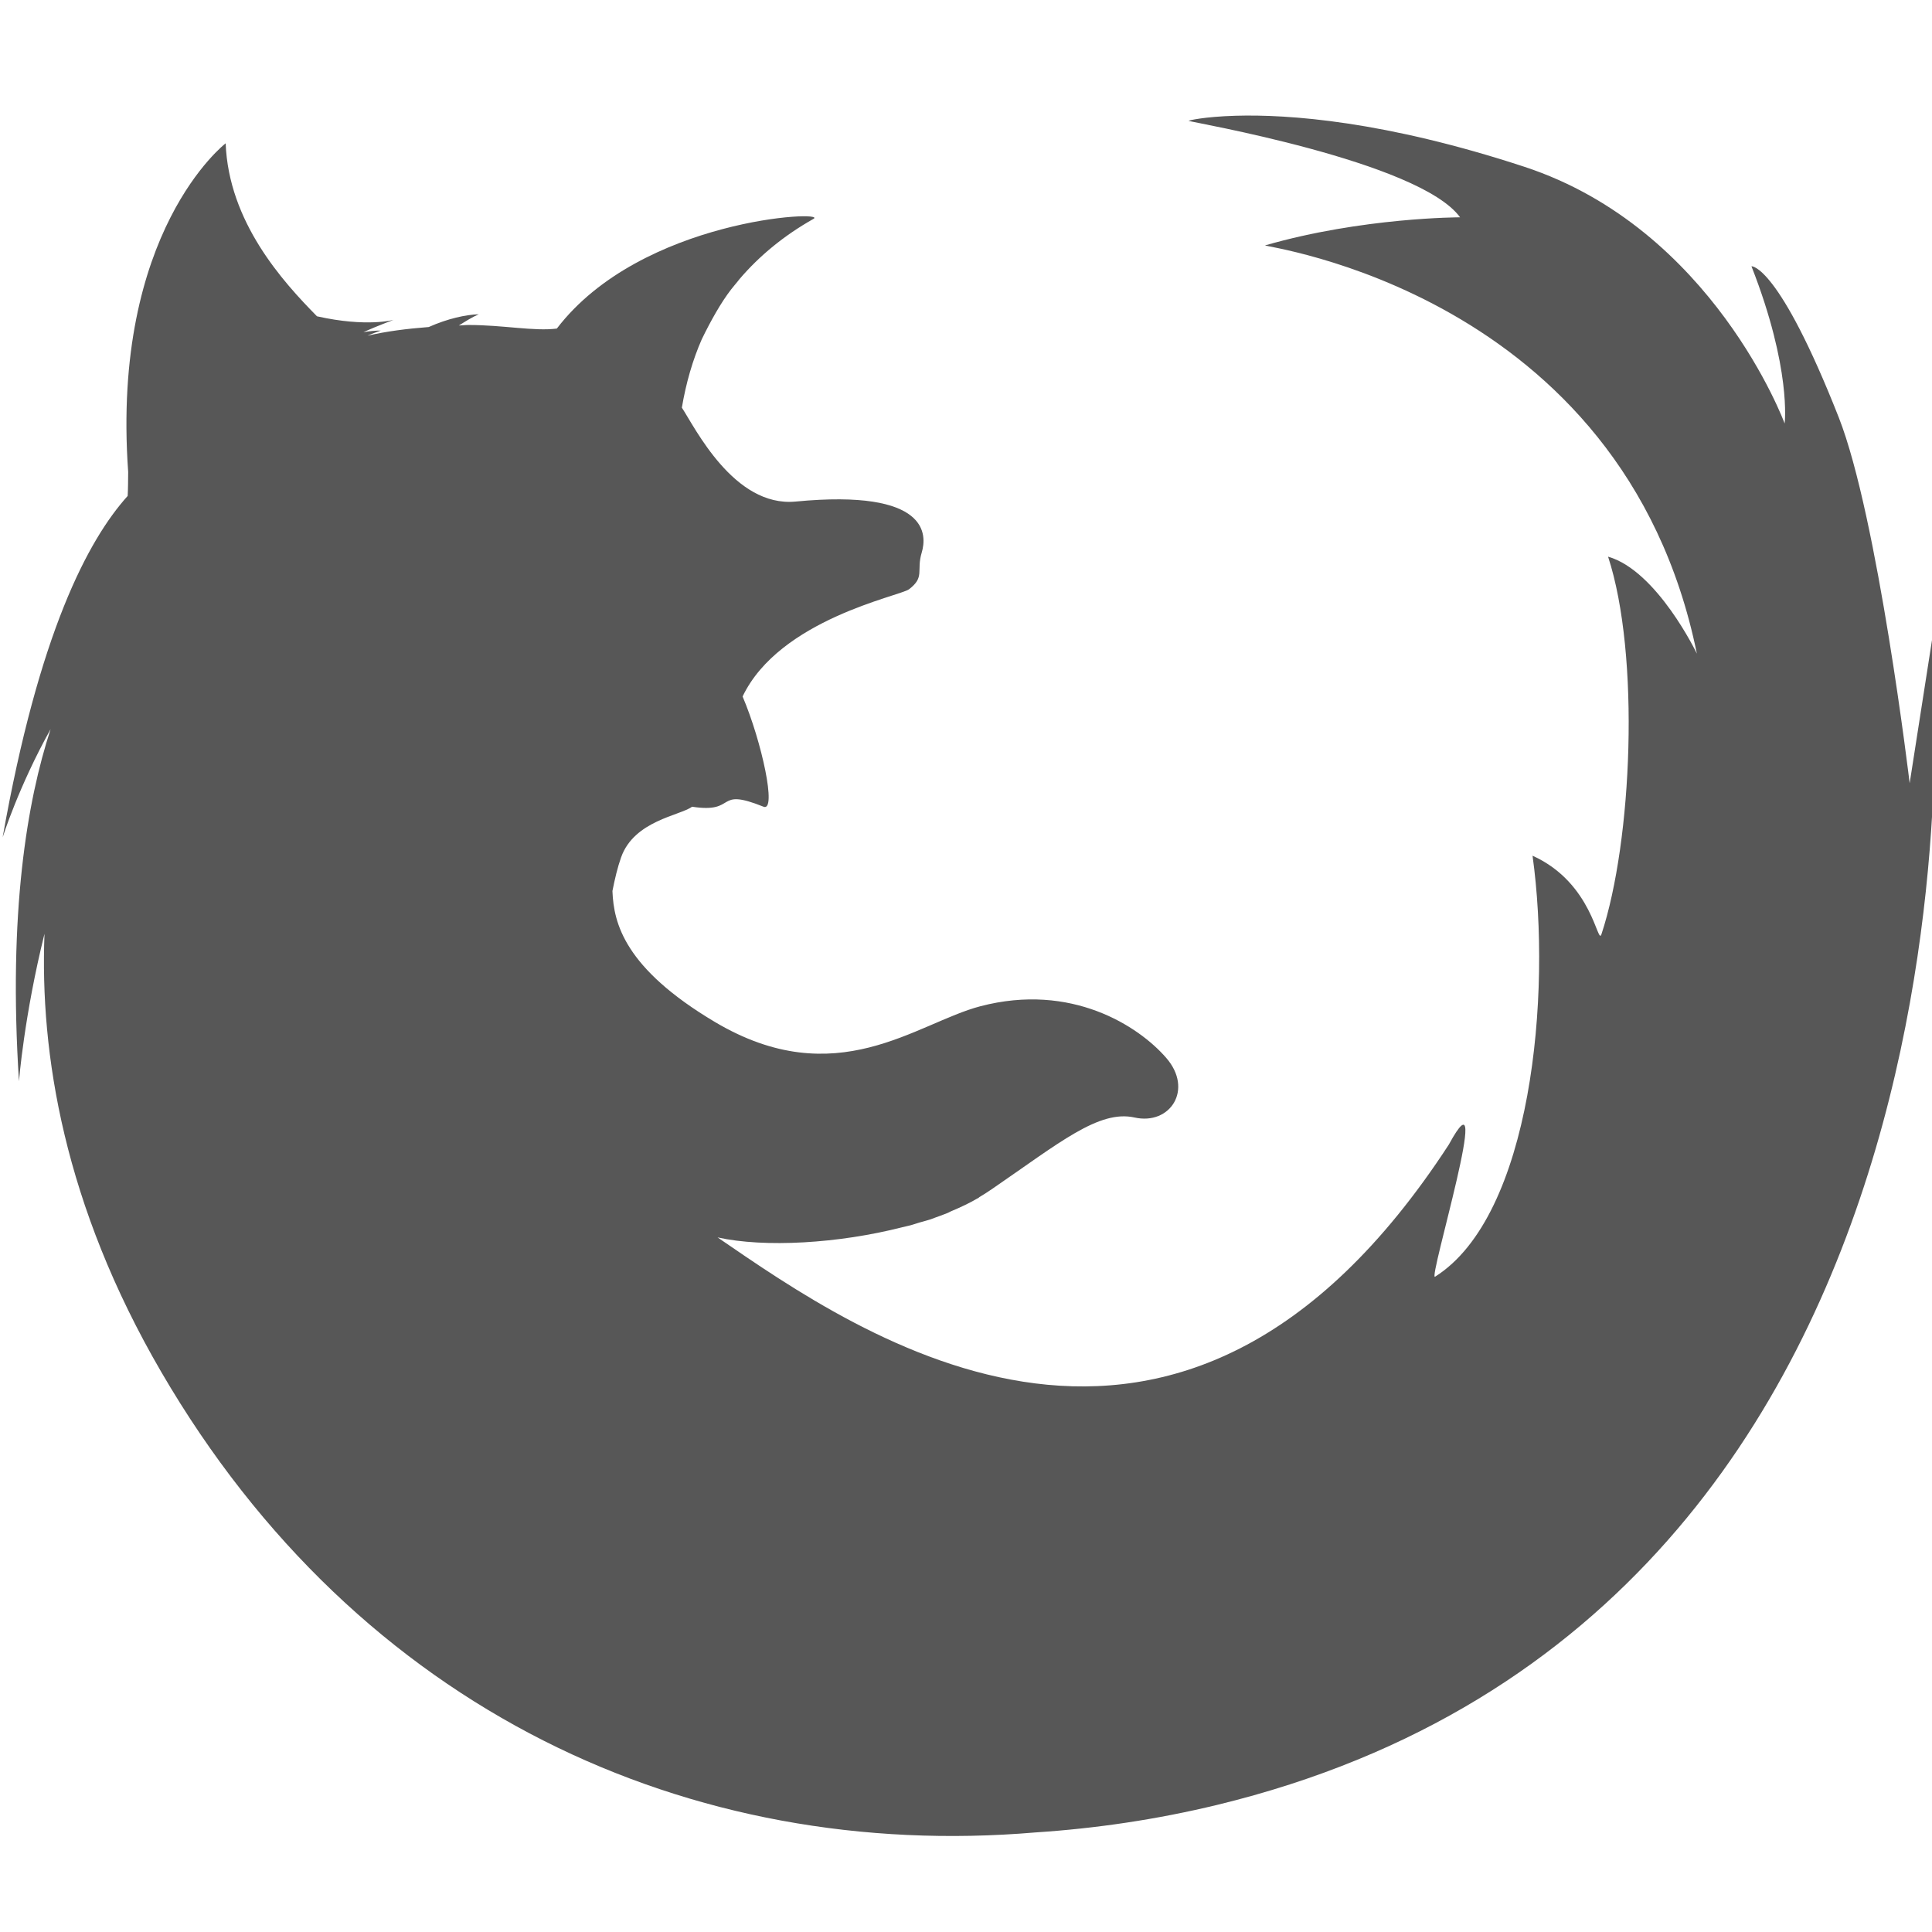
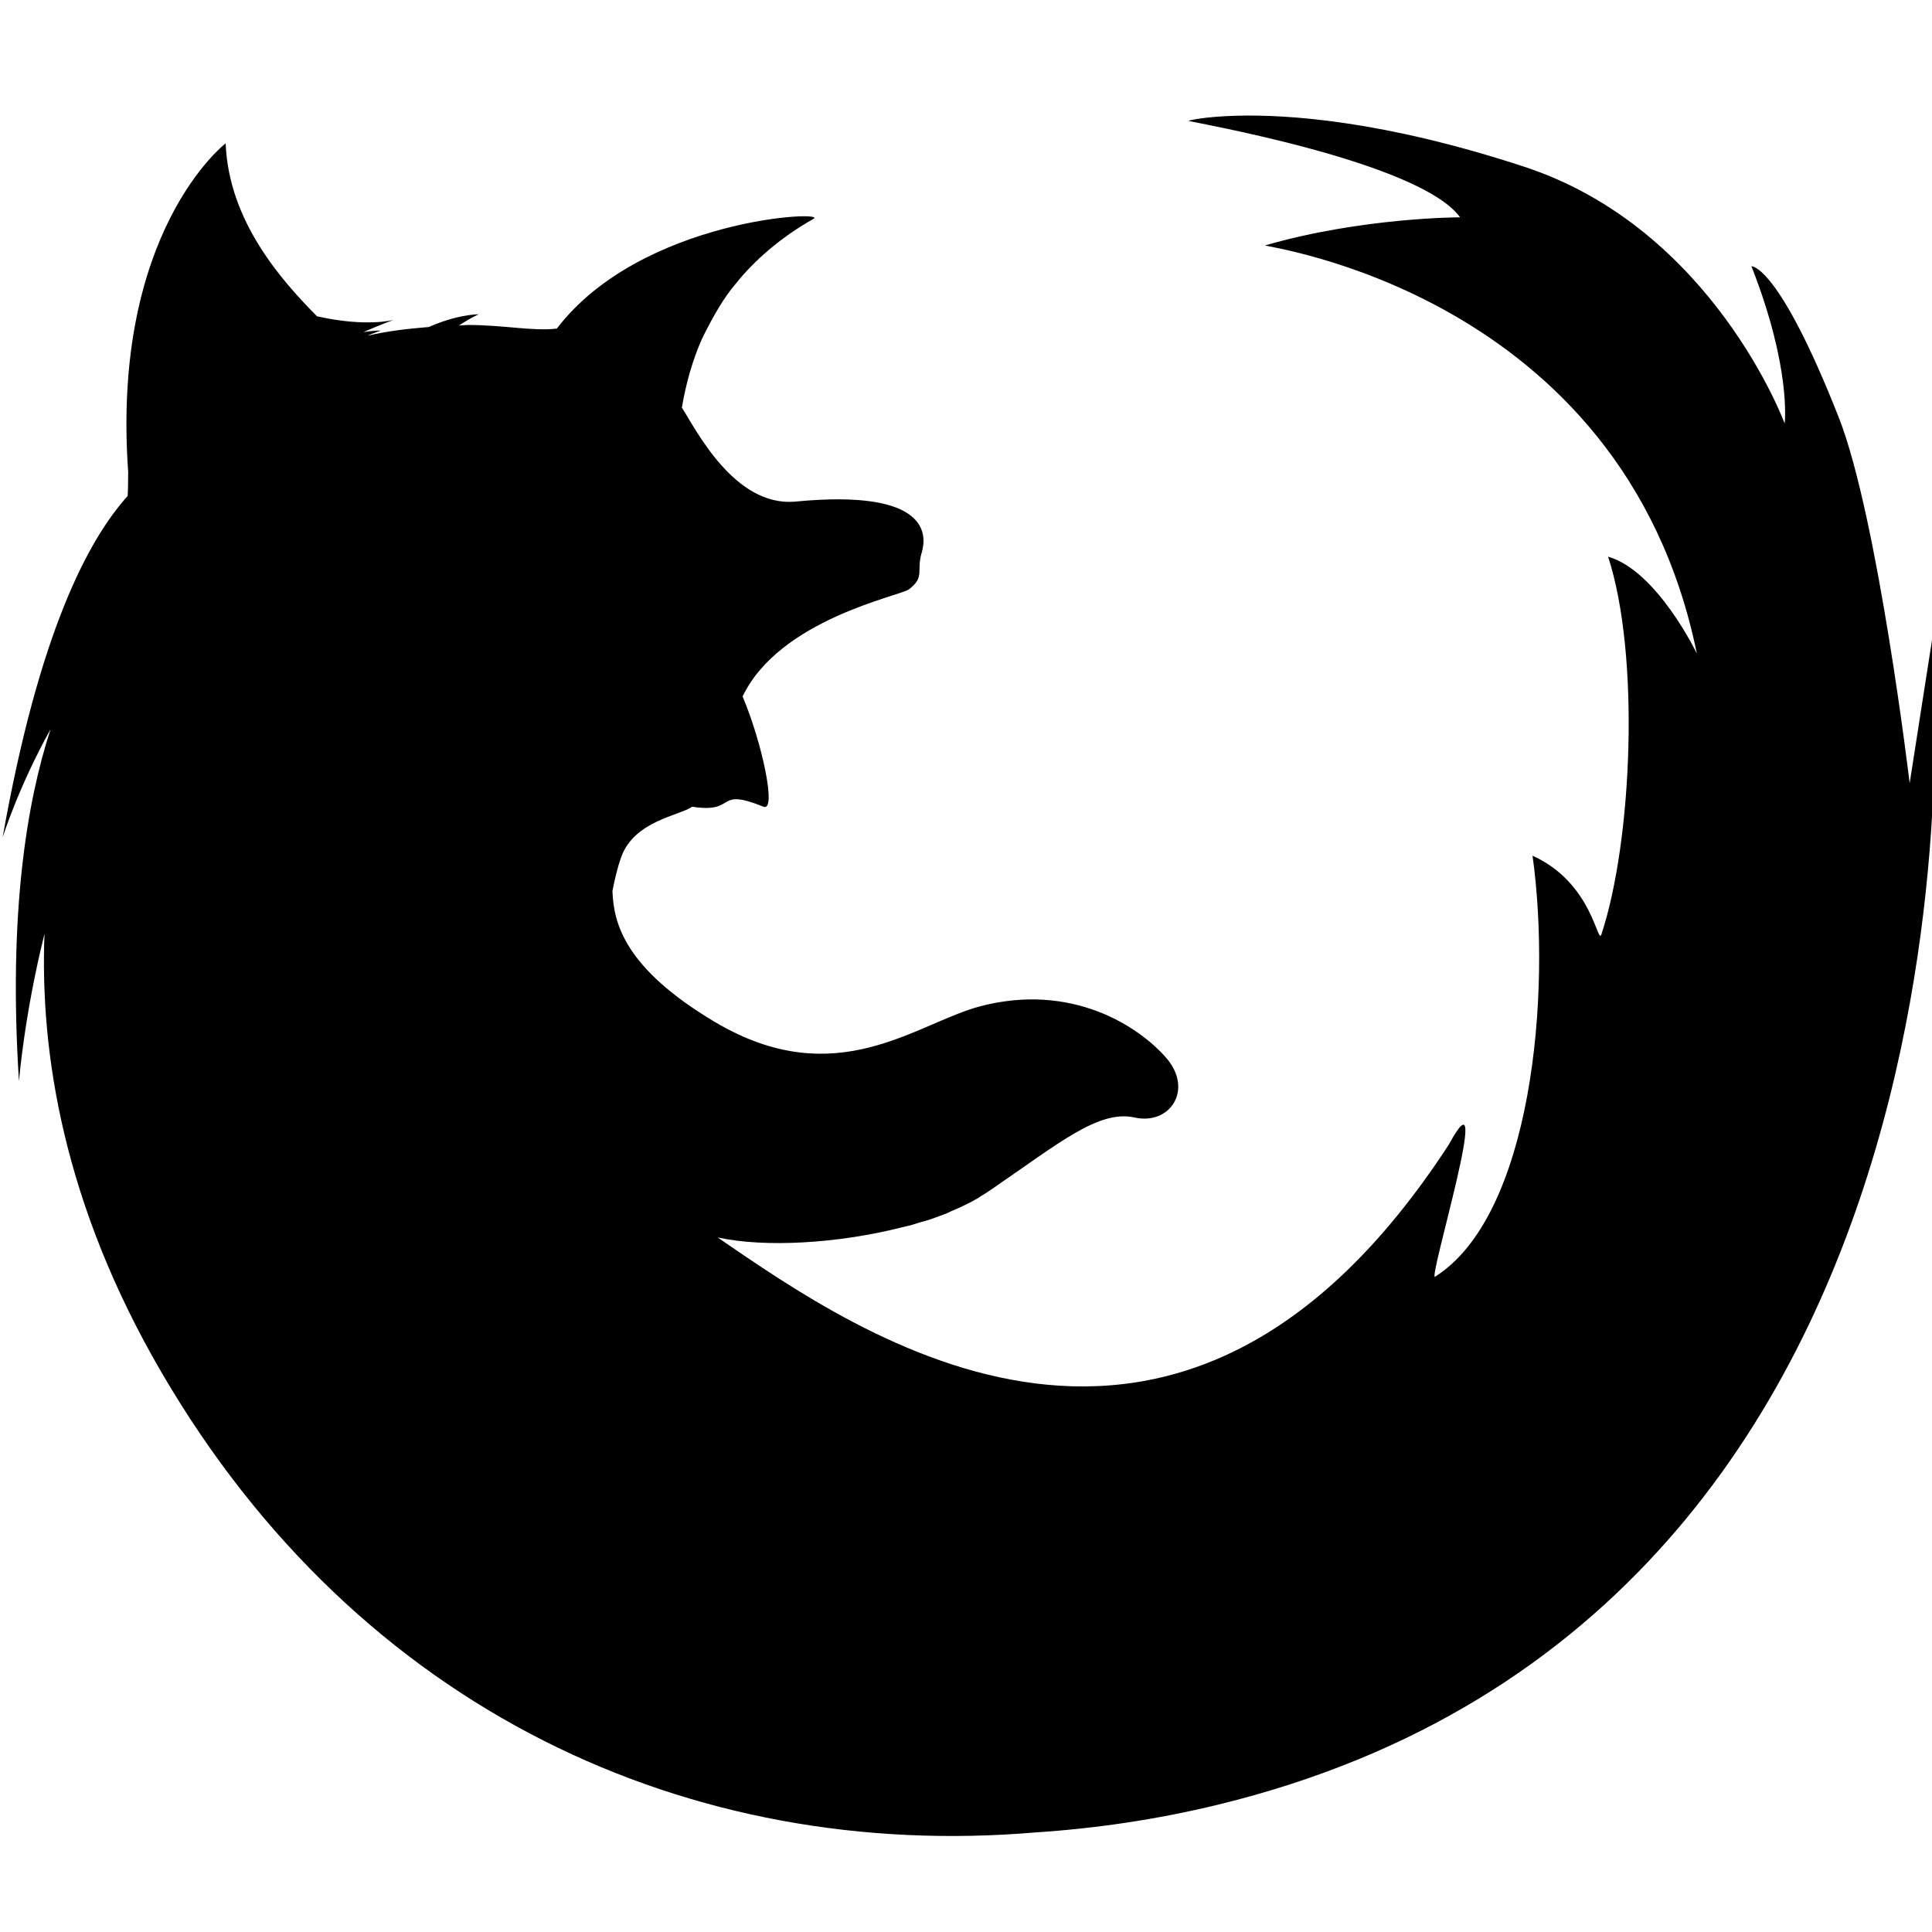
<svg xmlns="http://www.w3.org/2000/svg" width="128" height="128" id="svg2783" version="1.0">
  <defs id="defs2785">
    </defs>
  <g id="layer1">
-     <path style="opacity:0.66;fill:#000000" d="M 81.858,7.669 C 79.761,7.731 78.727,7.983 78.748,8.007 C 78.804,8.075 94.034,10.677 96.734,14.397 C 96.734,14.397 90.261,14.397 83.819,16.257 C 83.528,16.341 107.516,19.278 112.422,43.304 C 112.422,43.304 109.79,37.812 106.539,36.88 C 108.675,43.401 108.135,55.749 106.099,61.899 C 105.835,62.688 105.547,58.504 101.535,56.693 C 102.818,65.923 101.468,80.554 95.078,84.585 C 94.578,84.898 99.09,70.118 95.99,75.829 C 78.071,103.371 56.962,88.435 47.542,81.982 C 50.657,82.672 55.566,82.387 59.781,81.306 C 59.976,81.257 60.164,81.223 60.356,81.17 C 60.54,81.119 60.716,81.056 60.897,81.001 C 61.136,80.929 61.374,80.878 61.607,80.799 C 61.733,80.756 61.854,80.707 61.978,80.663 C 62.257,80.562 62.522,80.47 62.79,80.359 C 62.862,80.33 62.921,80.287 62.993,80.258 C 63.667,79.977 64.29,79.679 64.852,79.345 C 64.866,79.337 64.872,79.319 64.886,79.311 C 65.178,79.14 65.462,78.955 65.731,78.77 C 70.175,75.725 72.802,73.513 75.164,74.037 C 77.524,74.566 79.093,72.184 77.26,70.081 C 75.424,67.972 70.982,65.09 64.954,66.666 C 60.701,67.781 55.416,72.485 47.373,67.714 C 41.37,64.147 40.662,61.161 40.577,59.059 C 40.577,59.047 40.578,59.037 40.577,59.025 C 40.733,58.234 40.913,57.465 41.152,56.794 C 42.021,54.359 45.06,54.036 45.851,53.447 C 48.902,53.919 47.304,52.124 50.585,53.447 C 51.481,53.809 50.47,49.13 49.199,46.144 C 51.65,41.02 59.626,39.492 60.22,39.044 C 61.295,38.229 60.698,37.838 61.066,36.61 C 61.408,35.468 61.611,32.376 52.715,33.229 C 48.619,33.623 46.028,28.299 45.175,27.008 C 45.453,25.364 45.892,23.852 46.494,22.478 C 47.104,21.225 47.757,20.065 48.421,19.198 C 48.629,18.926 48.831,18.71 48.996,18.488 C 50.321,16.939 51.943,15.603 53.898,14.499 C 54.919,13.921 42.481,14.462 36.892,21.768 C 35.391,21.962 33.343,21.531 31.043,21.531 C 30.818,21.531 30.618,21.561 30.401,21.565 C 30.838,21.293 31.26,21.02 31.719,20.821 C 30.856,20.848 29.662,21.107 28.406,21.666 C 26.921,21.782 25.601,21.951 24.349,22.241 C 24.64,22.108 24.942,22.006 25.228,21.903 C 24.909,21.893 24.516,21.938 24.078,22.004 C 24.996,21.593 26.073,21.193 26.073,21.193 C 26.073,21.193 24.306,21.695 21.002,20.956 C 18.721,18.643 15.15,14.706 14.95,9.495 C 14.95,9.495 7.356,15.325 8.492,31.268 C 8.486,31.848 8.486,32.37 8.459,32.857 C 5.819,35.788 2.571,41.95 0.175,55.475 C 0.175,55.475 1.239,52.098 3.353,48.308 C 1.793,53.071 0.539,60.481 1.257,71.636 C 1.257,71.636 1.597,67.304 2.948,61.865 C 2.636,69.774 4.231,79.82 10.69,90.907 C 23.792,113.403 45.791,123.339 68.605,121.403 C 72.598,121.141 76.629,120.55 80.641,119.578 C 133.799,106.688 128.008,42.358 128.008,42.358 L 126.52,51.892 C 126.52,51.892 124.415,34.249 121.821,27.651 C 117.836,17.537 116.05,17.63 116.039,17.643 C 118.704,24.436 118.237,28.056 118.237,28.056 C 118.237,28.056 113.489,15.157 100.994,11.05 C 91.749,8.013 85.353,7.566 81.858,7.669 z" id="path159" />
+     <path style="opacity:1;fill:#000000" d="M 81.858,7.669 C 79.761,7.731 78.727,7.983 78.748,8.007 C 78.804,8.075 94.034,10.677 96.734,14.397 C 96.734,14.397 90.261,14.397 83.819,16.257 C 83.528,16.341 107.516,19.278 112.422,43.304 C 112.422,43.304 109.79,37.812 106.539,36.88 C 108.675,43.401 108.135,55.749 106.099,61.899 C 105.835,62.688 105.547,58.504 101.535,56.693 C 102.818,65.923 101.468,80.554 95.078,84.585 C 94.578,84.898 99.09,70.118 95.99,75.829 C 78.071,103.371 56.962,88.435 47.542,81.982 C 50.657,82.672 55.566,82.387 59.781,81.306 C 59.976,81.257 60.164,81.223 60.356,81.17 C 60.54,81.119 60.716,81.056 60.897,81.001 C 61.136,80.929 61.374,80.878 61.607,80.799 C 61.733,80.756 61.854,80.707 61.978,80.663 C 62.257,80.562 62.522,80.47 62.79,80.359 C 62.862,80.33 62.921,80.287 62.993,80.258 C 63.667,79.977 64.29,79.679 64.852,79.345 C 64.866,79.337 64.872,79.319 64.886,79.311 C 65.178,79.14 65.462,78.955 65.731,78.77 C 70.175,75.725 72.802,73.513 75.164,74.037 C 77.524,74.566 79.093,72.184 77.26,70.081 C 75.424,67.972 70.982,65.09 64.954,66.666 C 60.701,67.781 55.416,72.485 47.373,67.714 C 41.37,64.147 40.662,61.161 40.577,59.059 C 40.577,59.047 40.578,59.037 40.577,59.025 C 40.733,58.234 40.913,57.465 41.152,56.794 C 42.021,54.359 45.06,54.036 45.851,53.447 C 48.902,53.919 47.304,52.124 50.585,53.447 C 51.481,53.809 50.47,49.13 49.199,46.144 C 51.65,41.02 59.626,39.492 60.22,39.044 C 61.295,38.229 60.698,37.838 61.066,36.61 C 61.408,35.468 61.611,32.376 52.715,33.229 C 48.619,33.623 46.028,28.299 45.175,27.008 C 45.453,25.364 45.892,23.852 46.494,22.478 C 47.104,21.225 47.757,20.065 48.421,19.198 C 48.629,18.926 48.831,18.71 48.996,18.488 C 50.321,16.939 51.943,15.603 53.898,14.499 C 54.919,13.921 42.481,14.462 36.892,21.768 C 35.391,21.962 33.343,21.531 31.043,21.531 C 30.818,21.531 30.618,21.561 30.401,21.565 C 30.838,21.293 31.26,21.02 31.719,20.821 C 30.856,20.848 29.662,21.107 28.406,21.666 C 26.921,21.782 25.601,21.951 24.349,22.241 C 24.64,22.108 24.942,22.006 25.228,21.903 C 24.909,21.893 24.516,21.938 24.078,22.004 C 24.996,21.593 26.073,21.193 26.073,21.193 C 26.073,21.193 24.306,21.695 21.002,20.956 C 18.721,18.643 15.15,14.706 14.95,9.495 C 14.95,9.495 7.356,15.325 8.492,31.268 C 8.486,31.848 8.486,32.37 8.459,32.857 C 5.819,35.788 2.571,41.95 0.175,55.475 C 0.175,55.475 1.239,52.098 3.353,48.308 C 1.793,53.071 0.539,60.481 1.257,71.636 C 1.257,71.636 1.597,67.304 2.948,61.865 C 2.636,69.774 4.231,79.82 10.69,90.907 C 23.792,113.403 45.791,123.339 68.605,121.403 C 72.598,121.141 76.629,120.55 80.641,119.578 C 133.799,106.688 128.008,42.358 128.008,42.358 L 126.52,51.892 C 126.52,51.892 124.415,34.249 121.821,27.651 C 117.836,17.537 116.05,17.63 116.039,17.643 C 118.704,24.436 118.237,28.056 118.237,28.056 C 118.237,28.056 113.489,15.157 100.994,11.05 C 91.749,8.013 85.353,7.566 81.858,7.669 z" id="path159" />
  </g>
</svg>
